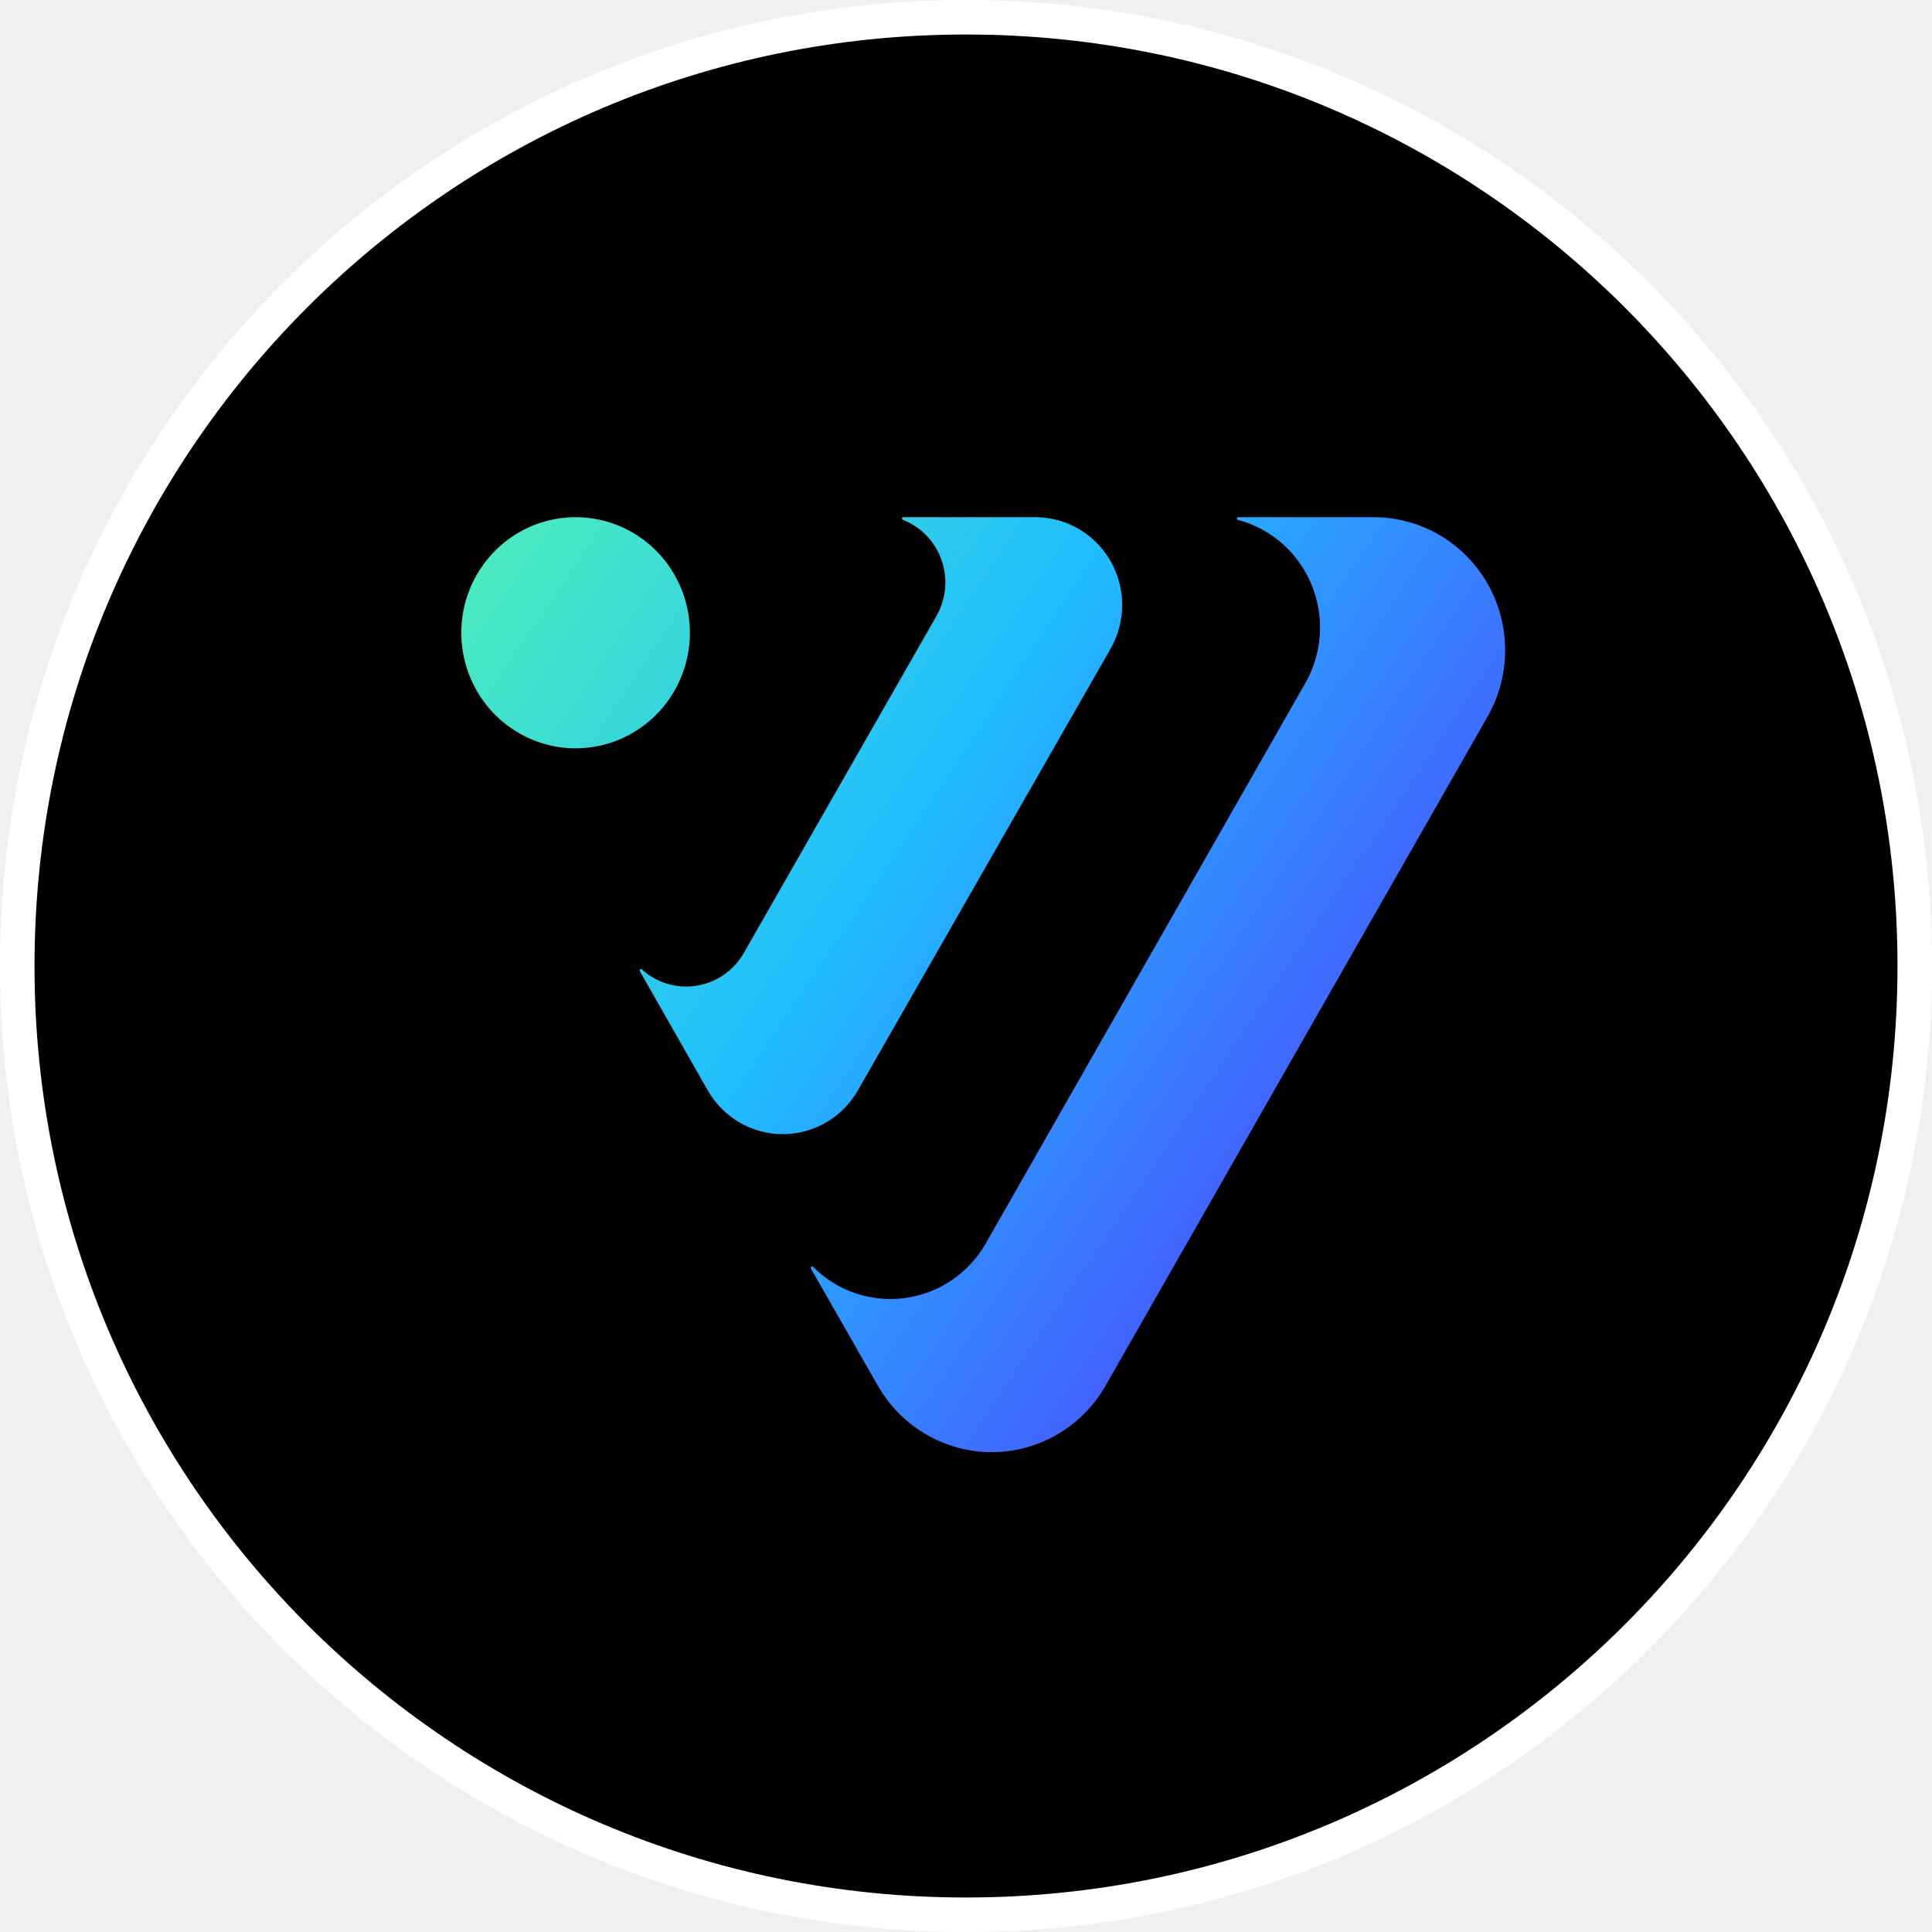
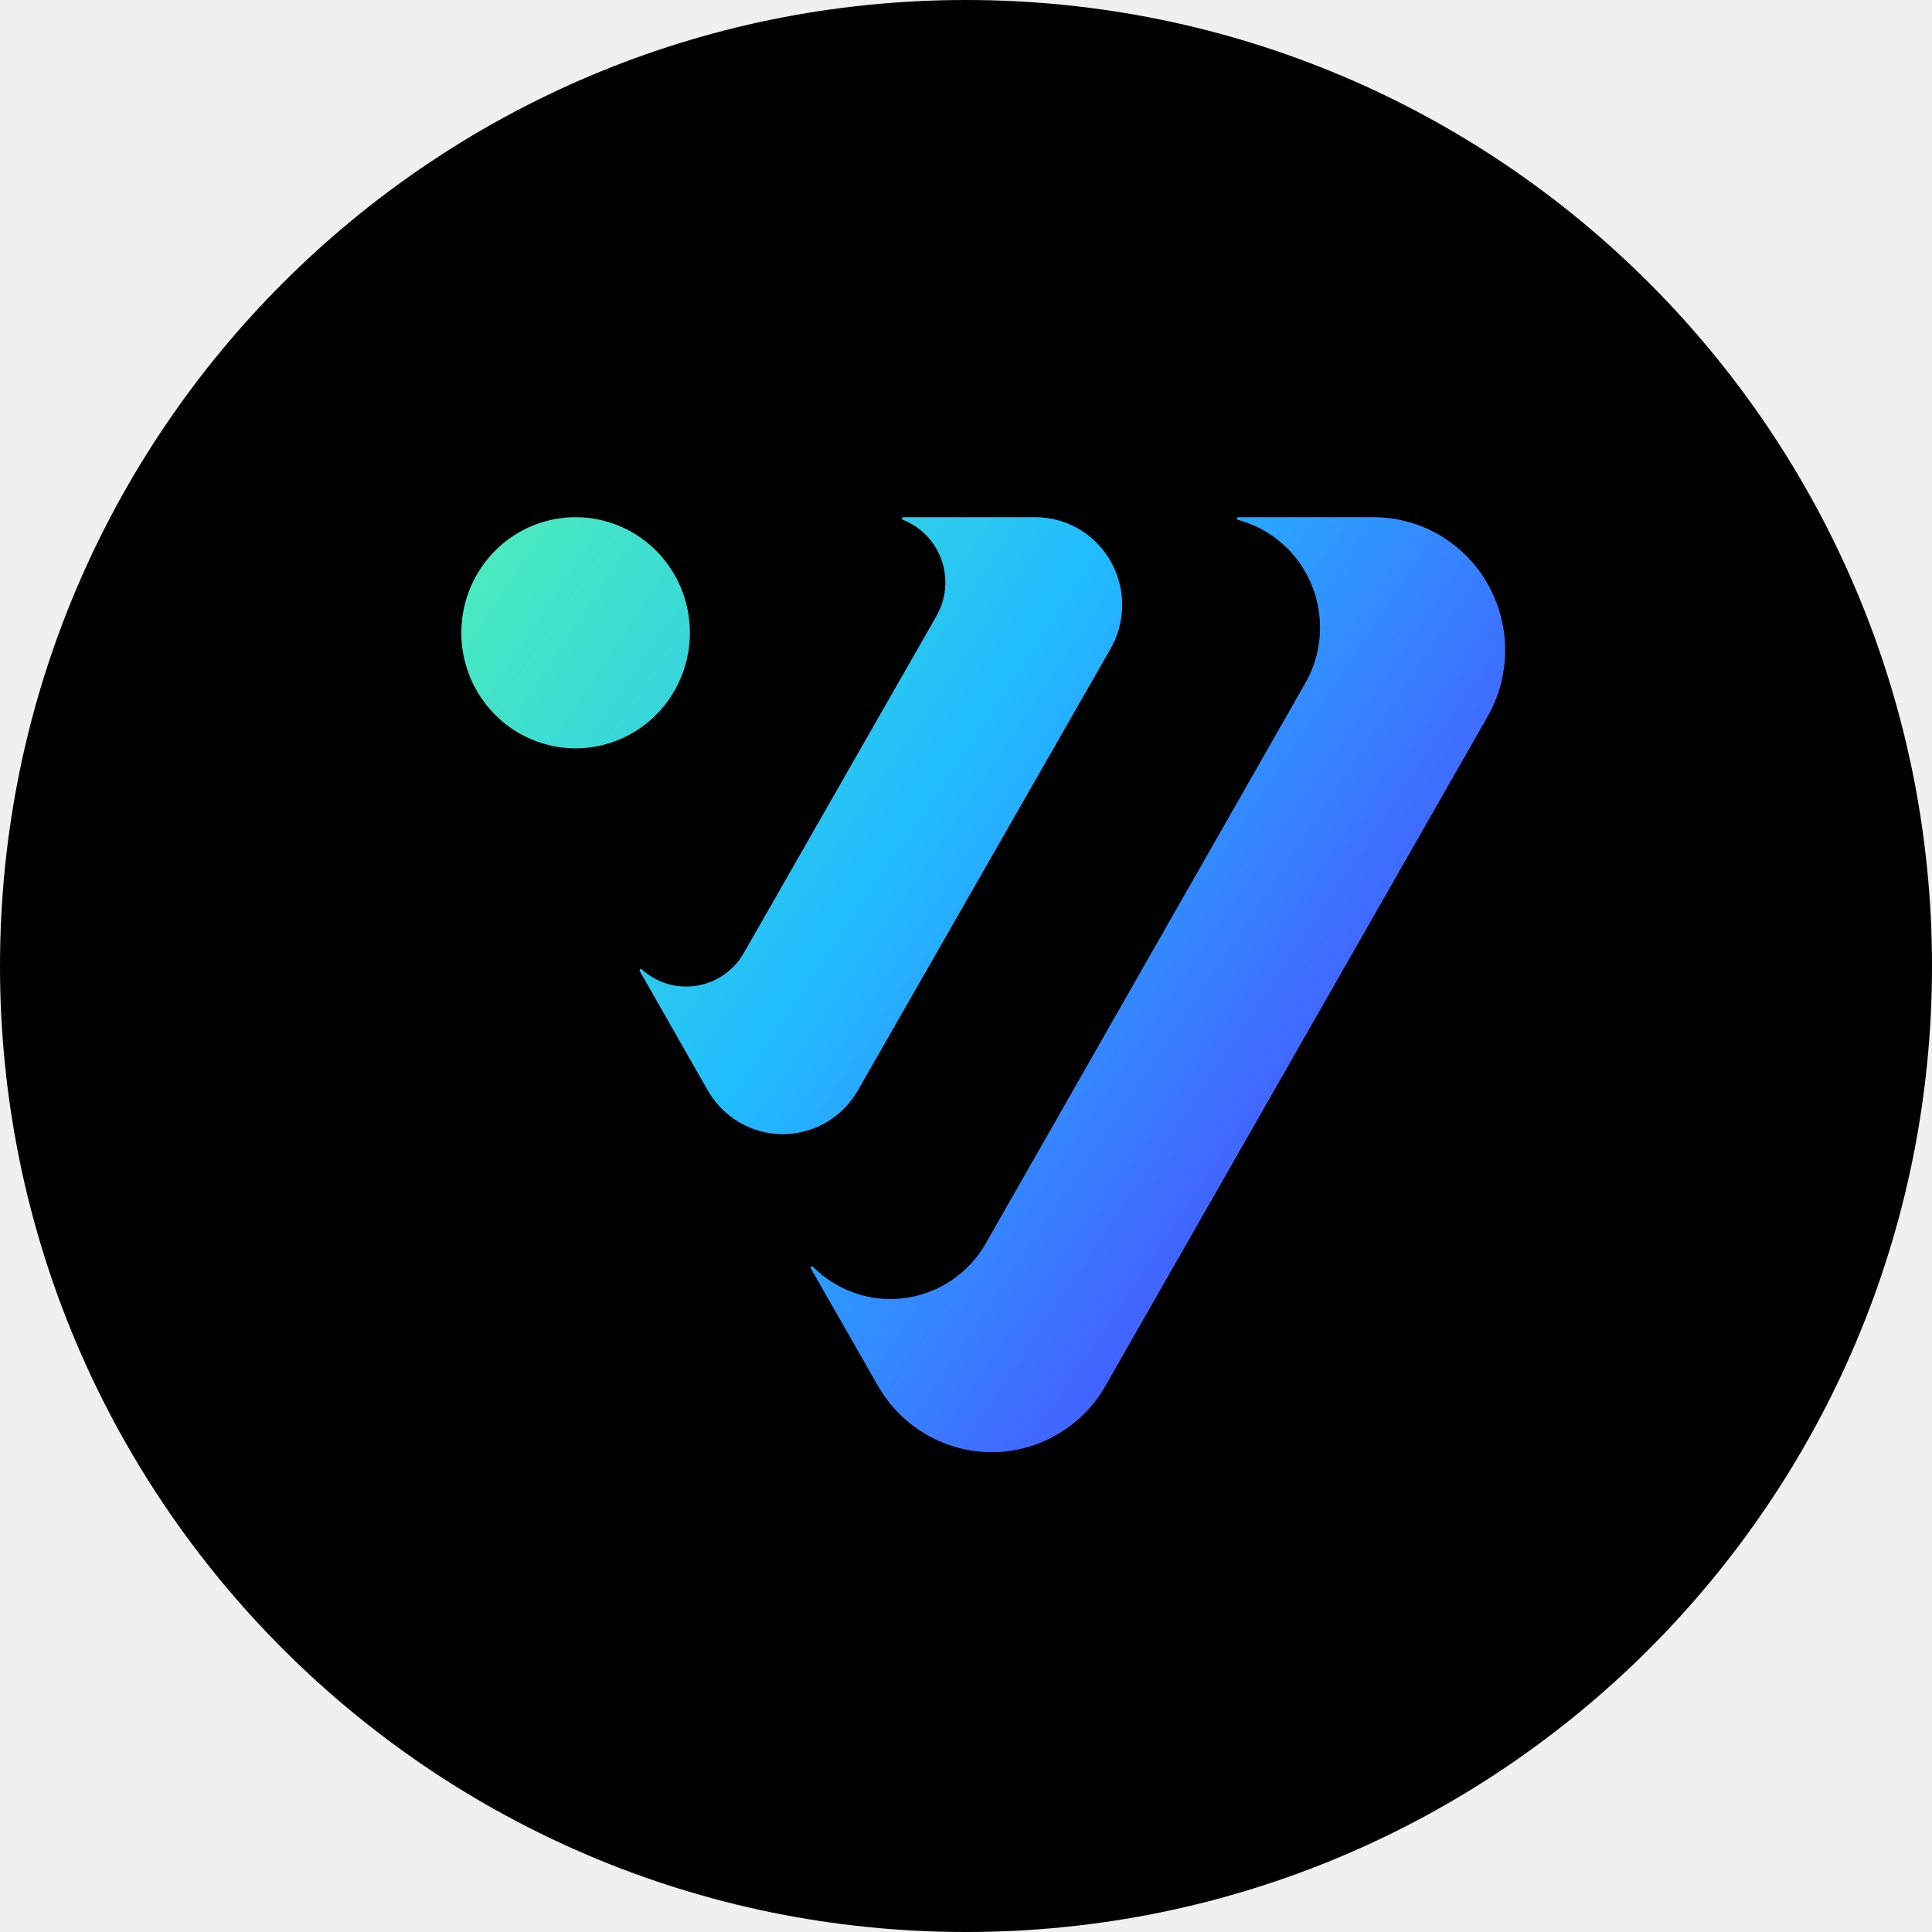
<svg xmlns="http://www.w3.org/2000/svg" width="56" height="56" viewBox="0 0 56 56" fill="none">
-   <rect x="0.5" y="0.5" width="55" height="55" rx="27.5" fill="black" />
-   <rect x="0.5" y="0.5" width="55" height="55" rx="27.5" stroke="white" />
+   <rect width="56" height="56" rx="28" fill="black" />
  <path d="M43.118 20.773L32.044 40.168C31.71 40.753 31.229 41.239 30.65 41.576C30.071 41.914 29.414 42.092 28.746 42.092C28.077 42.092 27.421 41.914 26.842 41.576C26.263 41.239 25.782 40.753 25.447 40.168L23.506 36.771C23.5 36.762 23.497 36.752 23.498 36.741C23.5 36.731 23.505 36.721 23.514 36.715C23.522 36.709 23.532 36.706 23.543 36.708C23.553 36.709 23.562 36.715 23.569 36.723C23.915 37.069 24.335 37.33 24.796 37.486C25.257 37.642 25.748 37.69 26.23 37.625C26.713 37.56 27.174 37.385 27.579 37.112C27.984 36.839 28.322 36.477 28.567 36.051L37.836 19.799C38.081 19.37 38.224 18.89 38.256 18.396C38.287 17.901 38.206 17.407 38.017 16.95C37.83 16.492 37.54 16.085 37.171 15.759C36.803 15.433 36.365 15.198 35.891 15.07C35.881 15.07 35.871 15.066 35.864 15.059C35.856 15.051 35.852 15.041 35.852 15.031C35.852 15.02 35.856 15.01 35.864 15.003C35.871 14.995 35.881 14.991 35.891 14.991H39.821C40.489 14.992 41.146 15.17 41.725 15.509C42.304 15.848 42.785 16.334 43.119 16.92C43.453 17.506 43.628 18.17 43.628 18.846C43.628 19.523 43.452 20.187 43.118 20.773ZM30.009 14.991H26.17C26.162 14.994 26.155 14.999 26.15 15.005C26.146 15.012 26.143 15.02 26.143 15.029C26.143 15.037 26.146 15.045 26.15 15.052C26.155 15.059 26.162 15.064 26.17 15.066C26.428 15.168 26.662 15.324 26.856 15.525C27.049 15.725 27.197 15.966 27.29 16.23C27.383 16.494 27.419 16.776 27.394 17.055C27.369 17.334 27.286 17.605 27.148 17.848L21.553 27.635C21.408 27.883 21.211 28.096 20.976 28.258C20.74 28.42 20.472 28.527 20.191 28.572C19.909 28.617 19.622 28.598 19.348 28.517C19.075 28.436 18.823 28.295 18.61 28.104C18.603 28.096 18.594 28.09 18.584 28.089C18.573 28.087 18.563 28.09 18.555 28.096C18.546 28.102 18.541 28.112 18.539 28.122C18.538 28.133 18.541 28.143 18.547 28.152L20.512 31.601C20.732 31.988 21.05 32.309 21.432 32.533C21.815 32.757 22.249 32.874 22.69 32.874C23.132 32.874 23.566 32.757 23.949 32.533C24.331 32.309 24.649 31.988 24.869 31.601L32.19 18.806C32.411 18.419 32.527 17.98 32.527 17.533C32.527 17.087 32.41 16.648 32.189 16.261C31.968 15.875 31.65 15.554 31.267 15.331C30.885 15.108 30.451 14.991 30.009 14.991ZM16.684 14.991C16.029 14.991 15.389 15.187 14.844 15.556C14.299 15.924 13.875 16.447 13.624 17.059C13.373 17.671 13.307 18.345 13.435 18.994C13.563 19.644 13.879 20.241 14.342 20.709C14.805 21.178 15.395 21.497 16.038 21.626C16.681 21.756 17.347 21.689 17.952 21.436C18.557 21.182 19.075 20.753 19.439 20.202C19.802 19.651 19.997 19.003 19.997 18.341C19.997 17.901 19.912 17.465 19.746 17.058C19.579 16.652 19.335 16.282 19.028 15.971C18.72 15.66 18.355 15.413 17.953 15.245C17.55 15.077 17.119 14.991 16.684 14.991Z" fill="url(#paint0_linear_140_702)" />
  <defs>
    <linearGradient id="paint0_linear_140_702" x1="43.241" y1="36.437" x2="8.401" y2="13.041" gradientUnits="userSpaceOnUse">
      <stop stop-color="#5433FF" />
      <stop offset="0.5" stop-color="#20BDFF" />
      <stop offset="1" stop-color="#5CFFA2" />
    </linearGradient>
  </defs>
</svg>
